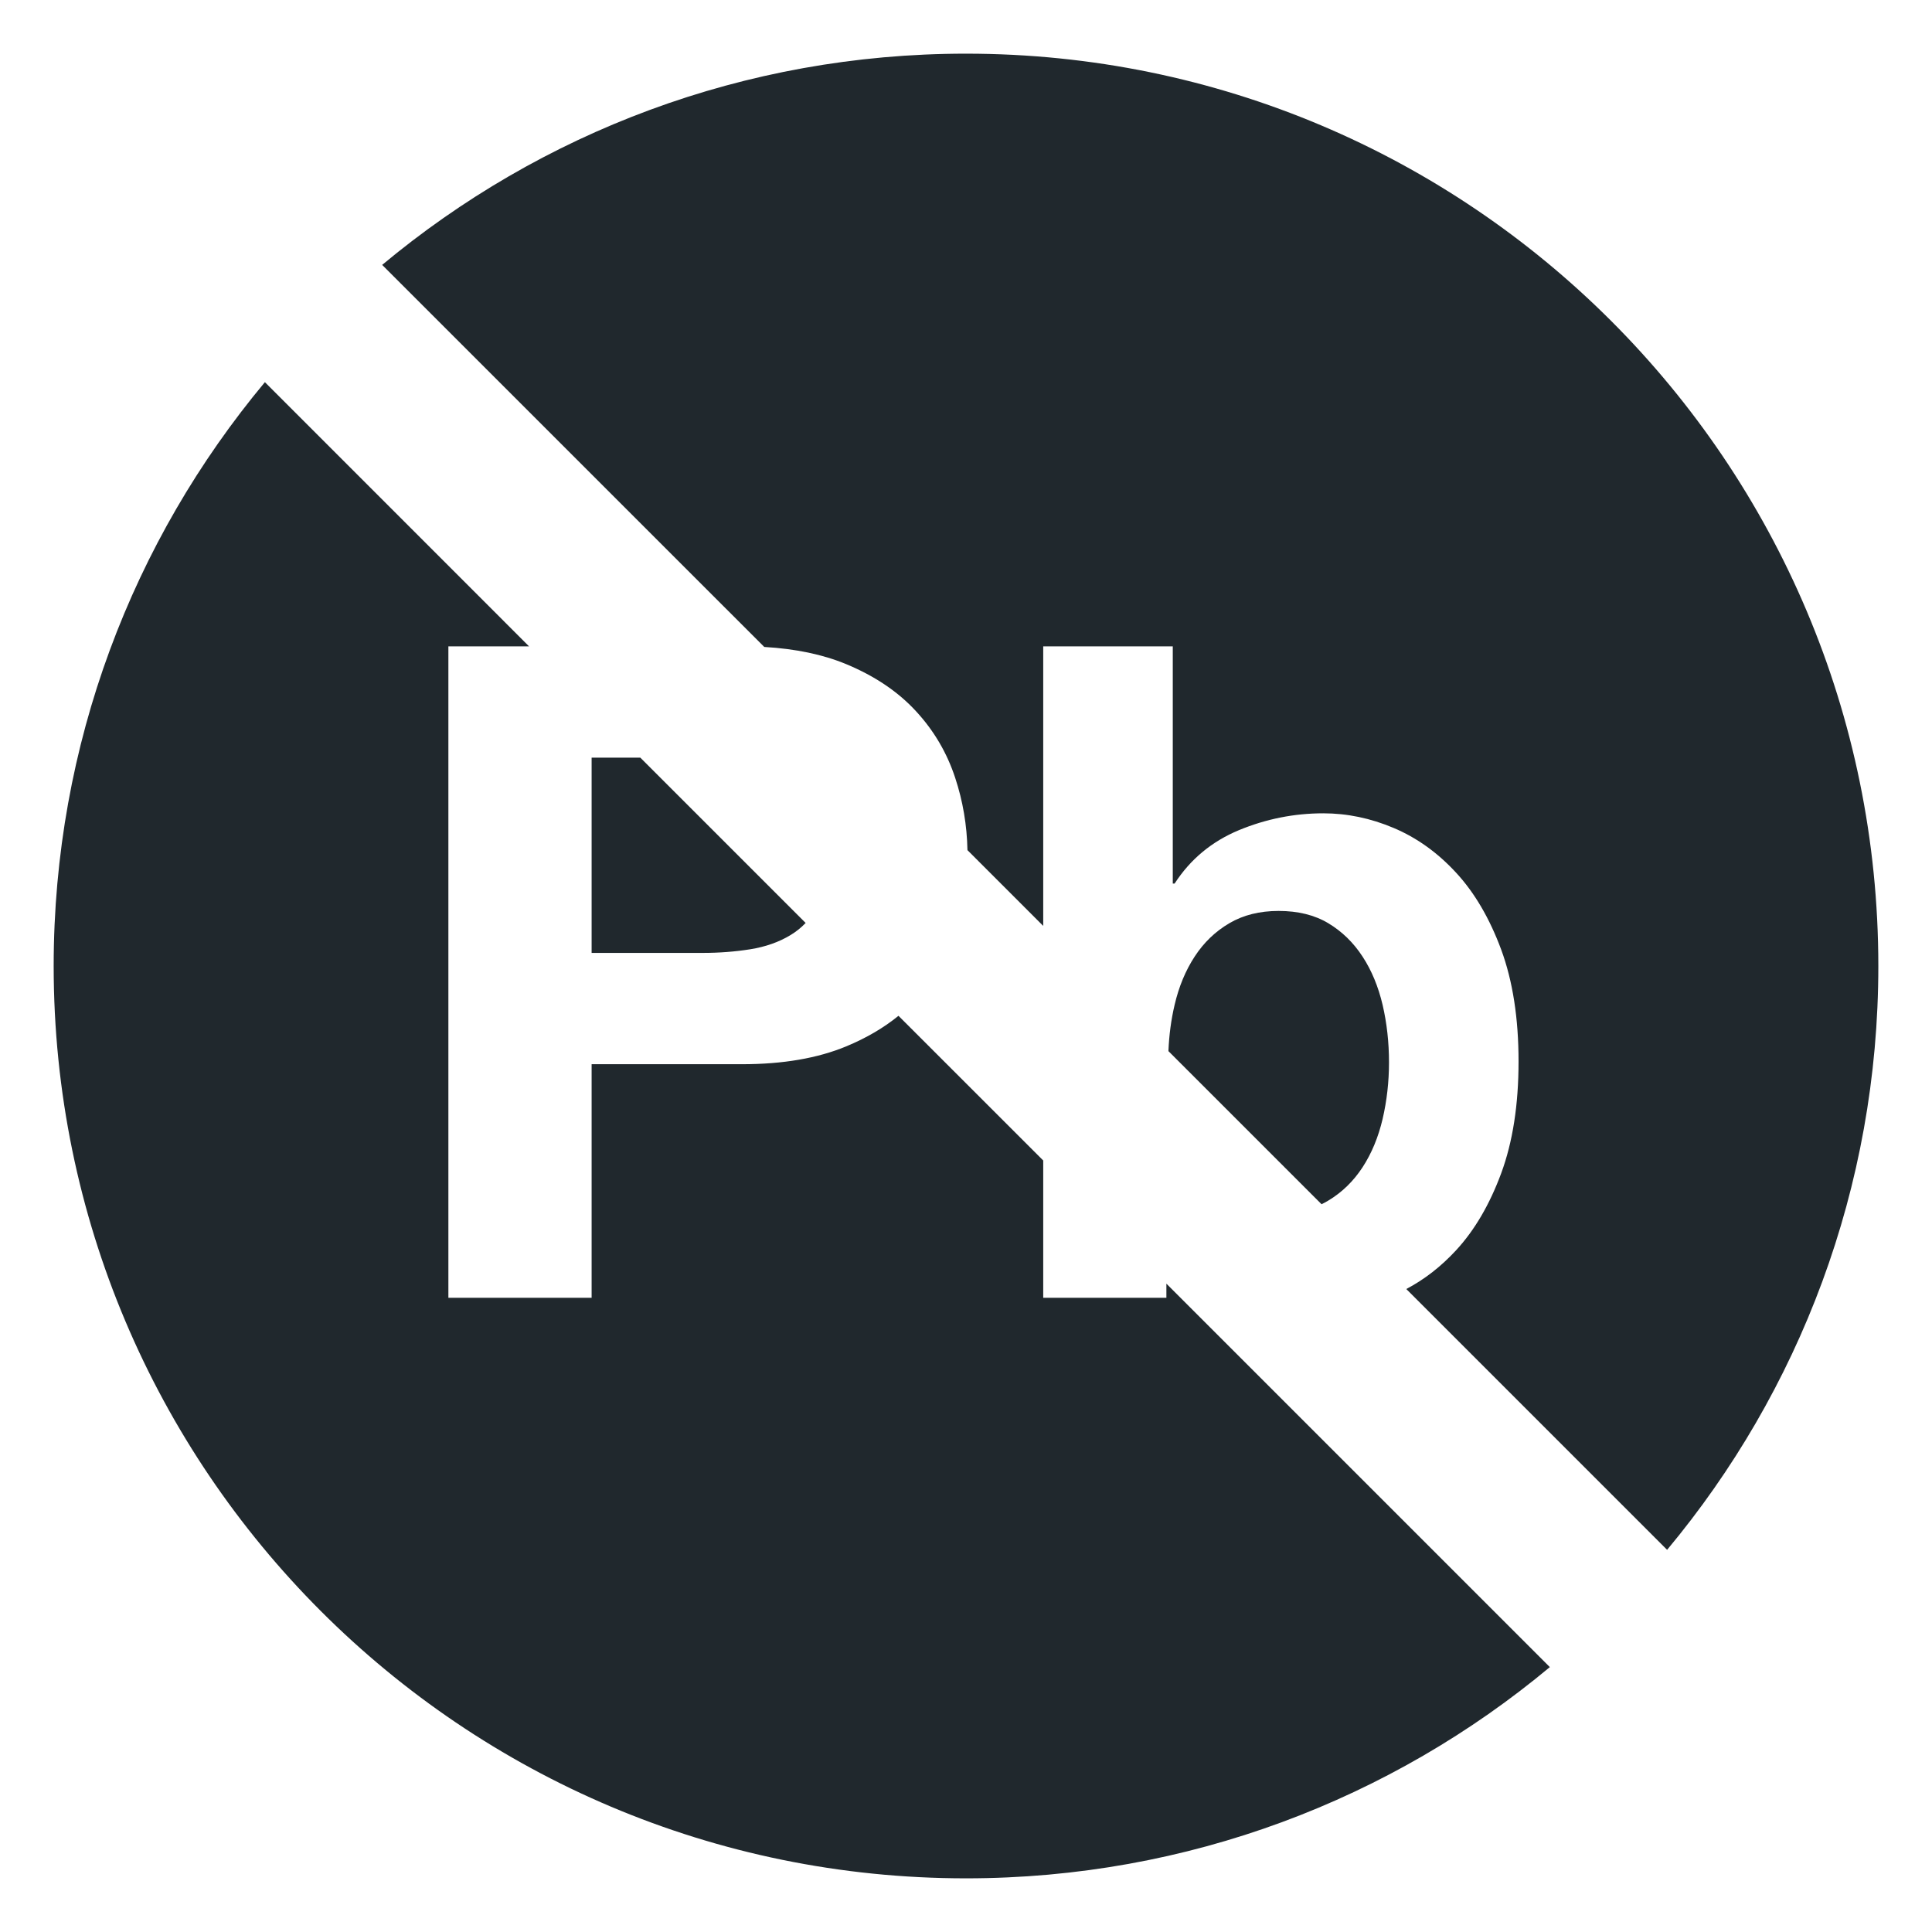
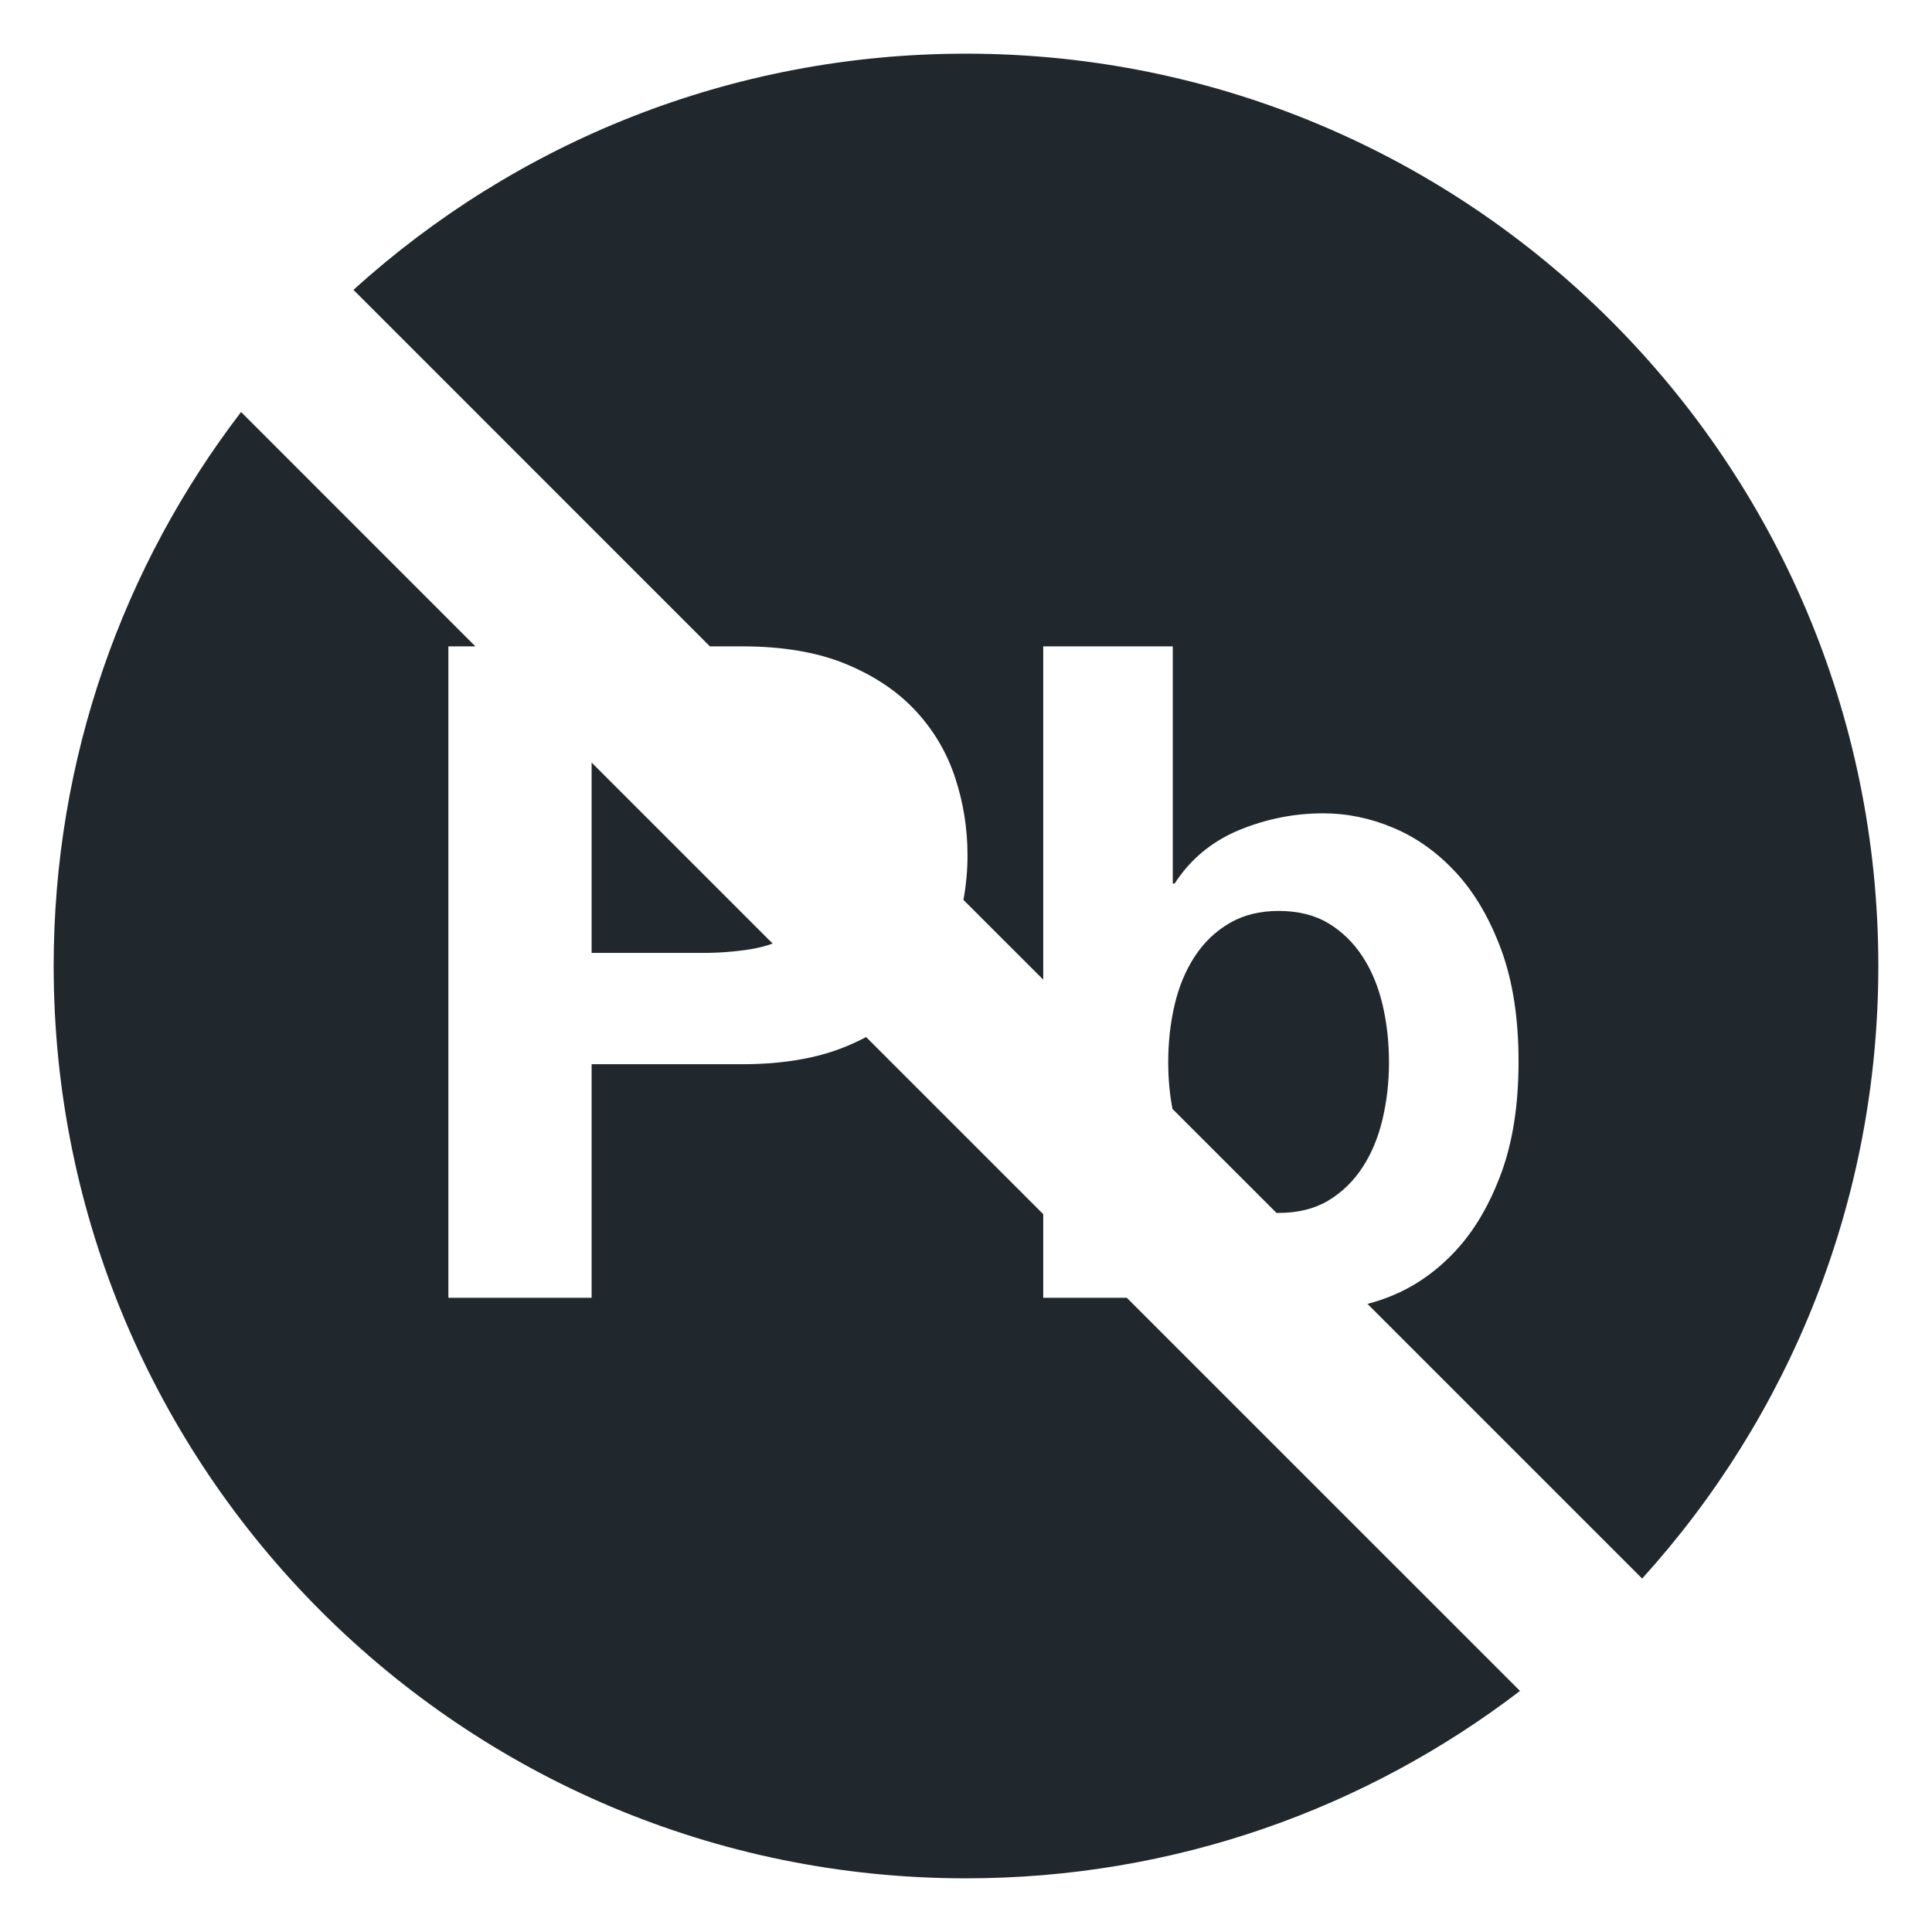
<svg xmlns="http://www.w3.org/2000/svg" width="36" height="36" viewBox="0 0 36 36">
-   <path fill="#20282D" fill-rule="evenodd" d="M4.936,7.121 L9.858,12.044 L8.355,12.044 L8.355,24.182 L11.024,24.182 L11.024,19.83 L13.829,19.83 C14.588,19.83 15.234,19.719 15.767,19.498 C16.141,19.343 16.466,19.153 16.742,18.928 L19.439,21.624 L19.439,24.182 L21.734,24.182 L21.734,23.919 L28.879,31.064 C25.931,33.522 22.138,35 18,35 C8.611,35 1,27.389 1,18 C1,13.862 2.478,10.069 4.936,7.121 Z M7.121,4.936 C10.069,2.478 13.862,1 18,1 C27.389,1 35,8.611 35,18 C35,22.138 33.522,25.931 31.064,28.879 L26.204,24.019 C26.541,23.842 26.85,23.602 27.131,23.298 C27.477,22.924 27.757,22.445 27.973,21.861 C28.188,21.278 28.296,20.583 28.296,19.779 C28.296,18.974 28.188,18.28 27.973,17.696 C27.757,17.113 27.477,16.634 27.131,16.26 C26.786,15.886 26.397,15.608 25.967,15.427 C25.536,15.245 25.1,15.155 24.658,15.155 C24.114,15.155 23.59,15.26 23.085,15.469 C22.581,15.679 22.181,16.01 21.887,16.464 L21.853,16.464 L21.853,12.044 L19.439,12.044 L19.439,17.253 L18.027,15.841 C18.018,15.377 17.942,14.927 17.798,14.492 C17.645,14.027 17.402,13.613 17.067,13.251 C16.733,12.888 16.299,12.596 15.767,12.375 C15.333,12.195 14.825,12.089 14.241,12.055 L7.121,4.936 Z M30.021,30.021 C30.021,30.021 30.021,30.021 30.021,30.021 L30.021,30.021 Z M11.932,14.118 L15.012,17.198 C14.928,17.286 14.834,17.361 14.73,17.424 C14.514,17.555 14.265,17.642 13.982,17.688 C13.698,17.733 13.404,17.756 13.098,17.756 L11.024,17.756 L11.024,14.118 L11.932,14.118 Z M24.625,22.439 L21.772,19.586 C21.784,19.288 21.822,19.001 21.887,18.725 C21.966,18.385 22.091,18.084 22.261,17.824 C22.431,17.563 22.646,17.356 22.907,17.203 C23.167,17.05 23.473,16.974 23.825,16.974 C24.187,16.974 24.496,17.05 24.751,17.203 C25.006,17.356 25.219,17.563 25.389,17.824 C25.559,18.084 25.683,18.385 25.763,18.725 C25.842,19.065 25.882,19.422 25.882,19.796 C25.882,20.158 25.842,20.51 25.763,20.85 C25.683,21.19 25.559,21.49 25.389,21.751 C25.219,22.011 25.006,22.218 24.751,22.371 C24.71,22.396 24.668,22.418 24.625,22.439 Z" />
+   <path fill="#20282D" fill-rule="evenodd" d="M4.492,7.677 L8.858,12.044 L8.355,12.044 L8.355,24.182 L11.024,24.182 L11.024,19.83 L13.829,19.83 C14.588,19.83 15.234,19.719 15.767,19.498 C15.897,19.444 16.021,19.386 16.139,19.324 L19.439,22.624 L19.439,24.182 L20.996,24.182 L28.323,31.508 C25.461,33.699 21.882,35 18,35 C8.611,35 1,27.389 1,18 C1,14.118 2.301,10.539 4.492,7.677 Z M6.586,5.401 C9.603,2.666 13.607,1 18,1 C27.389,1 35,8.611 35,18 C35,22.393 33.334,26.397 30.599,29.414 L25.481,24.296 C25.644,24.254 25.806,24.199 25.967,24.131 C26.397,23.949 26.786,23.672 27.131,23.298 C27.477,22.924 27.757,22.445 27.973,21.861 C28.188,21.278 28.296,20.583 28.296,19.779 C28.296,18.974 28.188,18.28 27.973,17.696 C27.757,17.113 27.477,16.634 27.131,16.26 C26.786,15.886 26.397,15.608 25.967,15.427 C25.536,15.245 25.1,15.155 24.658,15.155 C24.114,15.155 23.59,15.26 23.085,15.469 C22.581,15.679 22.181,16.01 21.887,16.464 L21.853,16.464 L21.853,12.044 L19.439,12.044 L19.439,18.254 L17.952,16.768 C18.003,16.494 18.028,16.217 18.028,15.937 C18.028,15.438 17.951,14.956 17.798,14.492 C17.645,14.027 17.402,13.613 17.067,13.251 C16.733,12.888 16.299,12.596 15.767,12.375 C15.234,12.154 14.588,12.044 13.829,12.044 L13.228,12.044 L6.586,5.401 Z M11.024,14.209 L14.397,17.582 C14.268,17.629 14.129,17.664 13.982,17.688 C13.698,17.733 13.404,17.756 13.098,17.756 L11.024,17.756 L11.024,14.209 Z M23.785,22.6 L21.847,20.663 C21.794,20.381 21.768,20.092 21.768,19.796 C21.768,19.422 21.807,19.065 21.887,18.725 C21.966,18.385 22.091,18.084 22.261,17.824 C22.431,17.563 22.646,17.356 22.907,17.203 C23.167,17.05 23.473,16.974 23.825,16.974 C24.187,16.974 24.496,17.05 24.751,17.203 C25.006,17.356 25.219,17.563 25.389,17.824 C25.559,18.084 25.683,18.385 25.763,18.725 C25.842,19.065 25.882,19.422 25.882,19.796 C25.882,20.158 25.842,20.51 25.763,20.85 C25.683,21.19 25.559,21.49 25.389,21.751 C25.219,22.011 25.006,22.218 24.751,22.371 C24.496,22.524 24.187,22.601 23.825,22.601 C23.811,22.601 23.798,22.601 23.785,22.6 Z" />
</svg>
